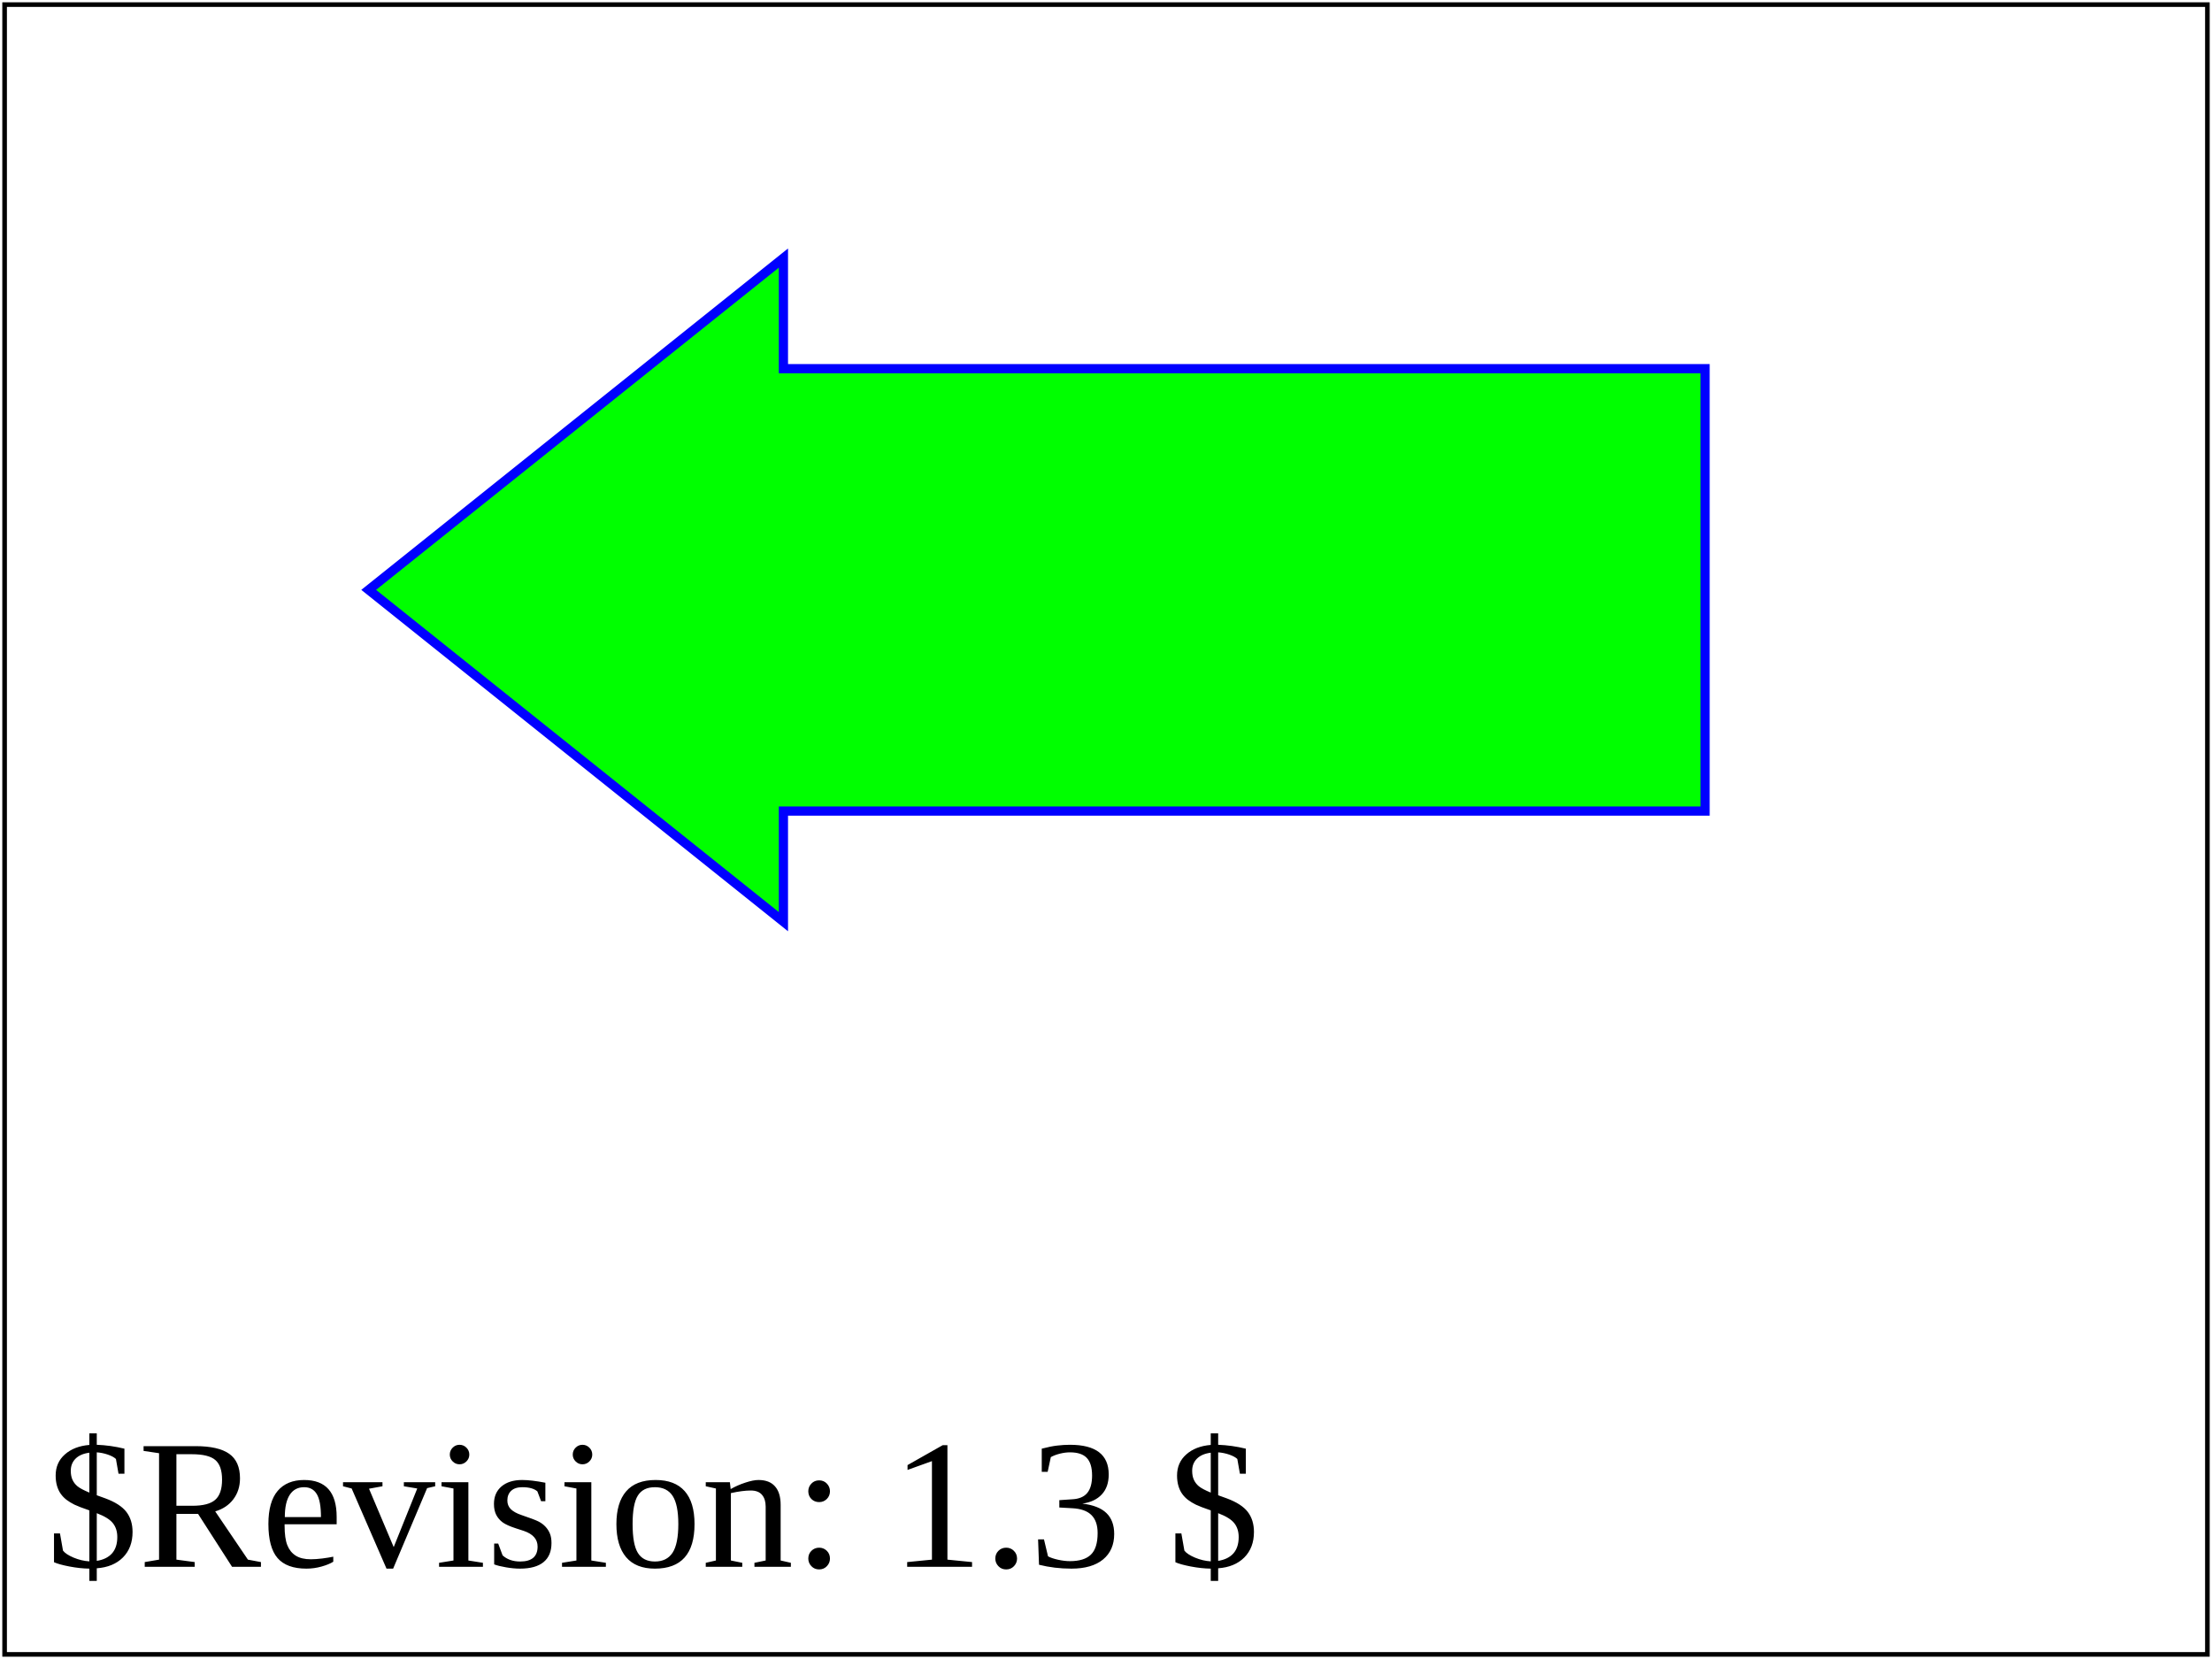
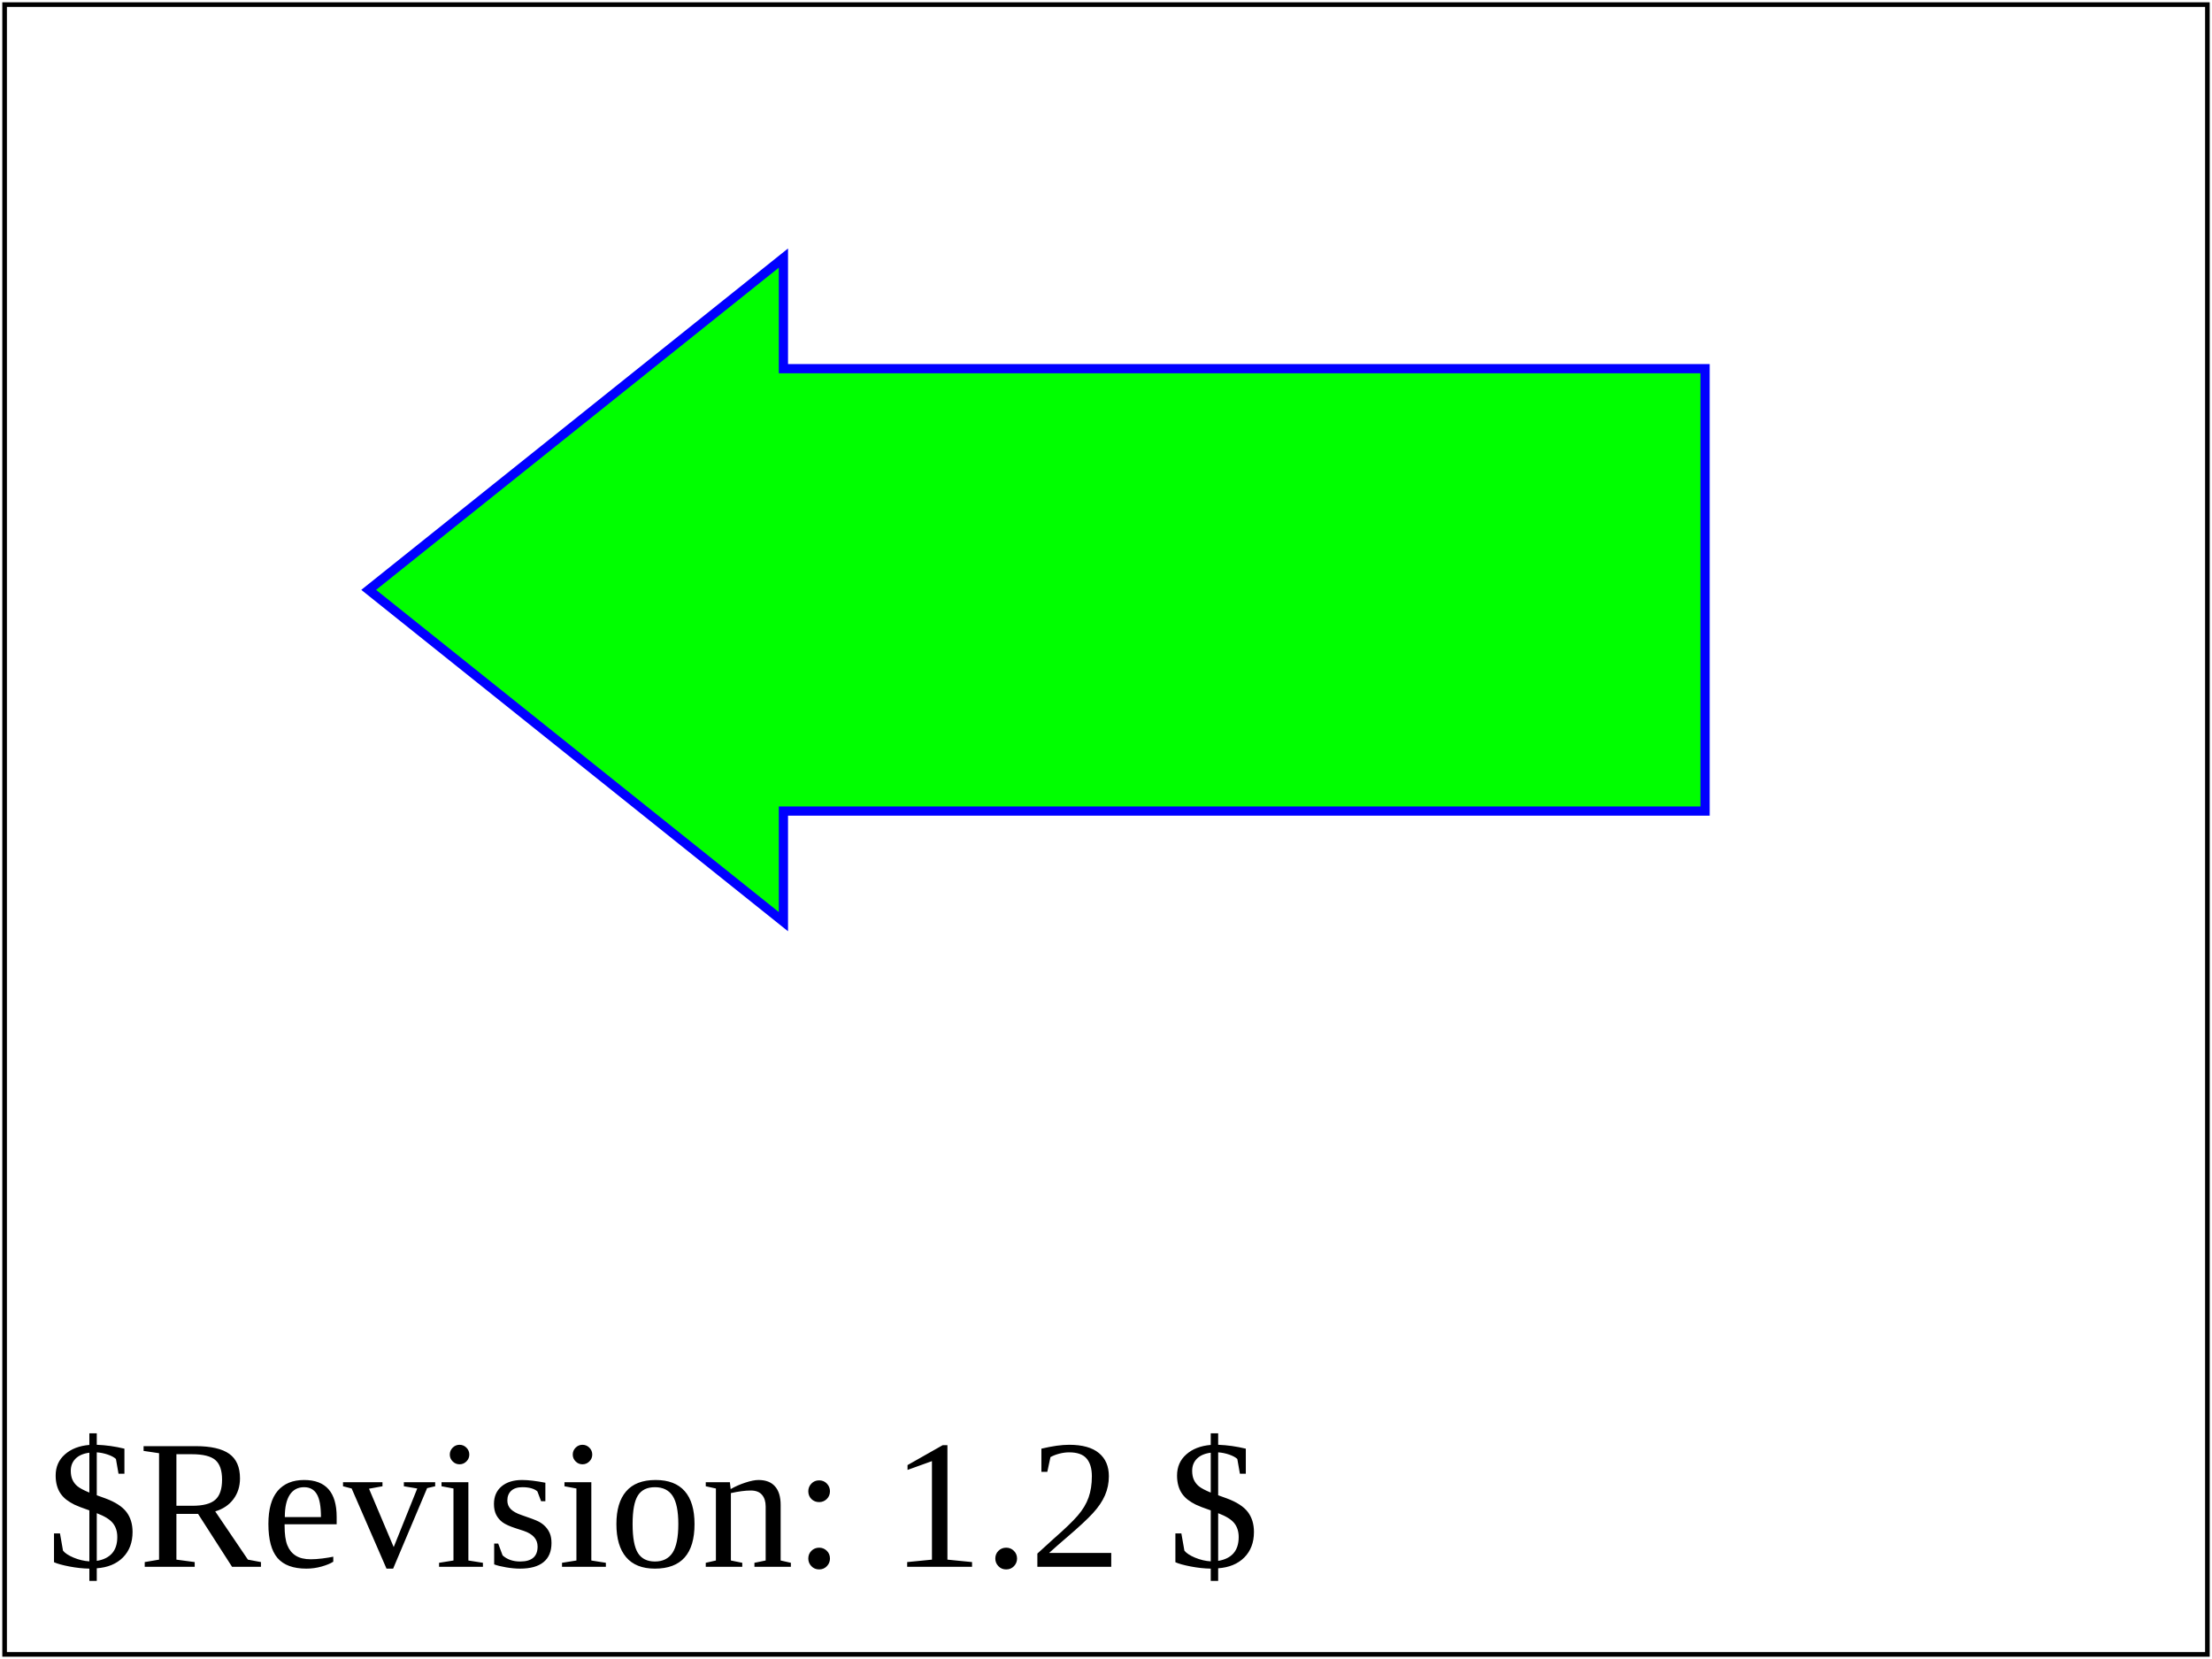
<svg xmlns="http://www.w3.org/2000/svg" xmlns:ns1="http://www.w3.org/2000/02/svg/testsuite/description/" xmlns:xlink="http://www.w3.org/1999/xlink" version="1.1" baseProfile="basic" id="svg-root" width="100%" height="100%" viewBox="0 0 480 360">
  <ns1:SVGTestCase>
-     <ns1:OperatorScript version="$Revision: 1.3 $" testname="linking-a-03-b.svg">
+     <ns1:OperatorScript version="$Revision: 1.2 $" testname="linking-a-03-b.svg">
      <ns1:Paragraph>
                This is the first of a set of three tests that verify the capability to                 
                handle links into SVG content, using                
                each of the three fragment identifier forms permissible in SVG.                 
            </ns1:Paragraph>
      <ns1:Paragraph>                
                There is a colored arrow comprising the content of an 'a' element.  The                
                link destination is in an auxiliary file, linkingCircle-f.svg, and                
                is expressed by "xlink:href=linkingCircle-f.svg#fragmentValue".                  
                The initial view of this test contains one green arrow plus labelling text.            
            </ns1:Paragraph>
      <ns1:Paragraph>                
                The (green) arrow uses the SVG view specification form,                 
                "linkingCircle-f.svg#svgView(viewBox(63,226,74,74))",                 
                to target the circle with id "circle-2"                 
                in the external file.  Upon clicking this arrow, circle-2 should fill most of the                
                viewer frame (white space on each side is 25% of the diameter of the circle).            
            </ns1:Paragraph>
      <ns1:Paragraph>                
                The reference image illustrates the correct image after the  link is                 
                activated, with the circle-2's                 
                framing rect filling the viewer frame, uniformly scaled.            
            </ns1:Paragraph>
    </ns1:OperatorScript>
  </ns1:SVGTestCase>
  <g id="test-body-content" transform="scale(2)">
    <a xlink:href="resources/linkingCircle-f.svg#svgView(viewBox(64,227,72,72))">
      <path fill="lime" stroke="blue" d="M 185,40 h -100 v -12 l -45 36 l 45 36 v -12 h 100 z" />
    </a>
  </g>
-   <text id="revision" x="10" y="340" font-size="40" stroke="none" fill="black">$Revision: 1.3 $</text>
+   <text id="revision" x="10" y="340" font-size="40" stroke="none" fill="black">$Revision: 1.2 $</text>
  <rect id="test-frame" x="1" y="1" width="478" height="358" fill="none" stroke="#000000" />
</svg>
